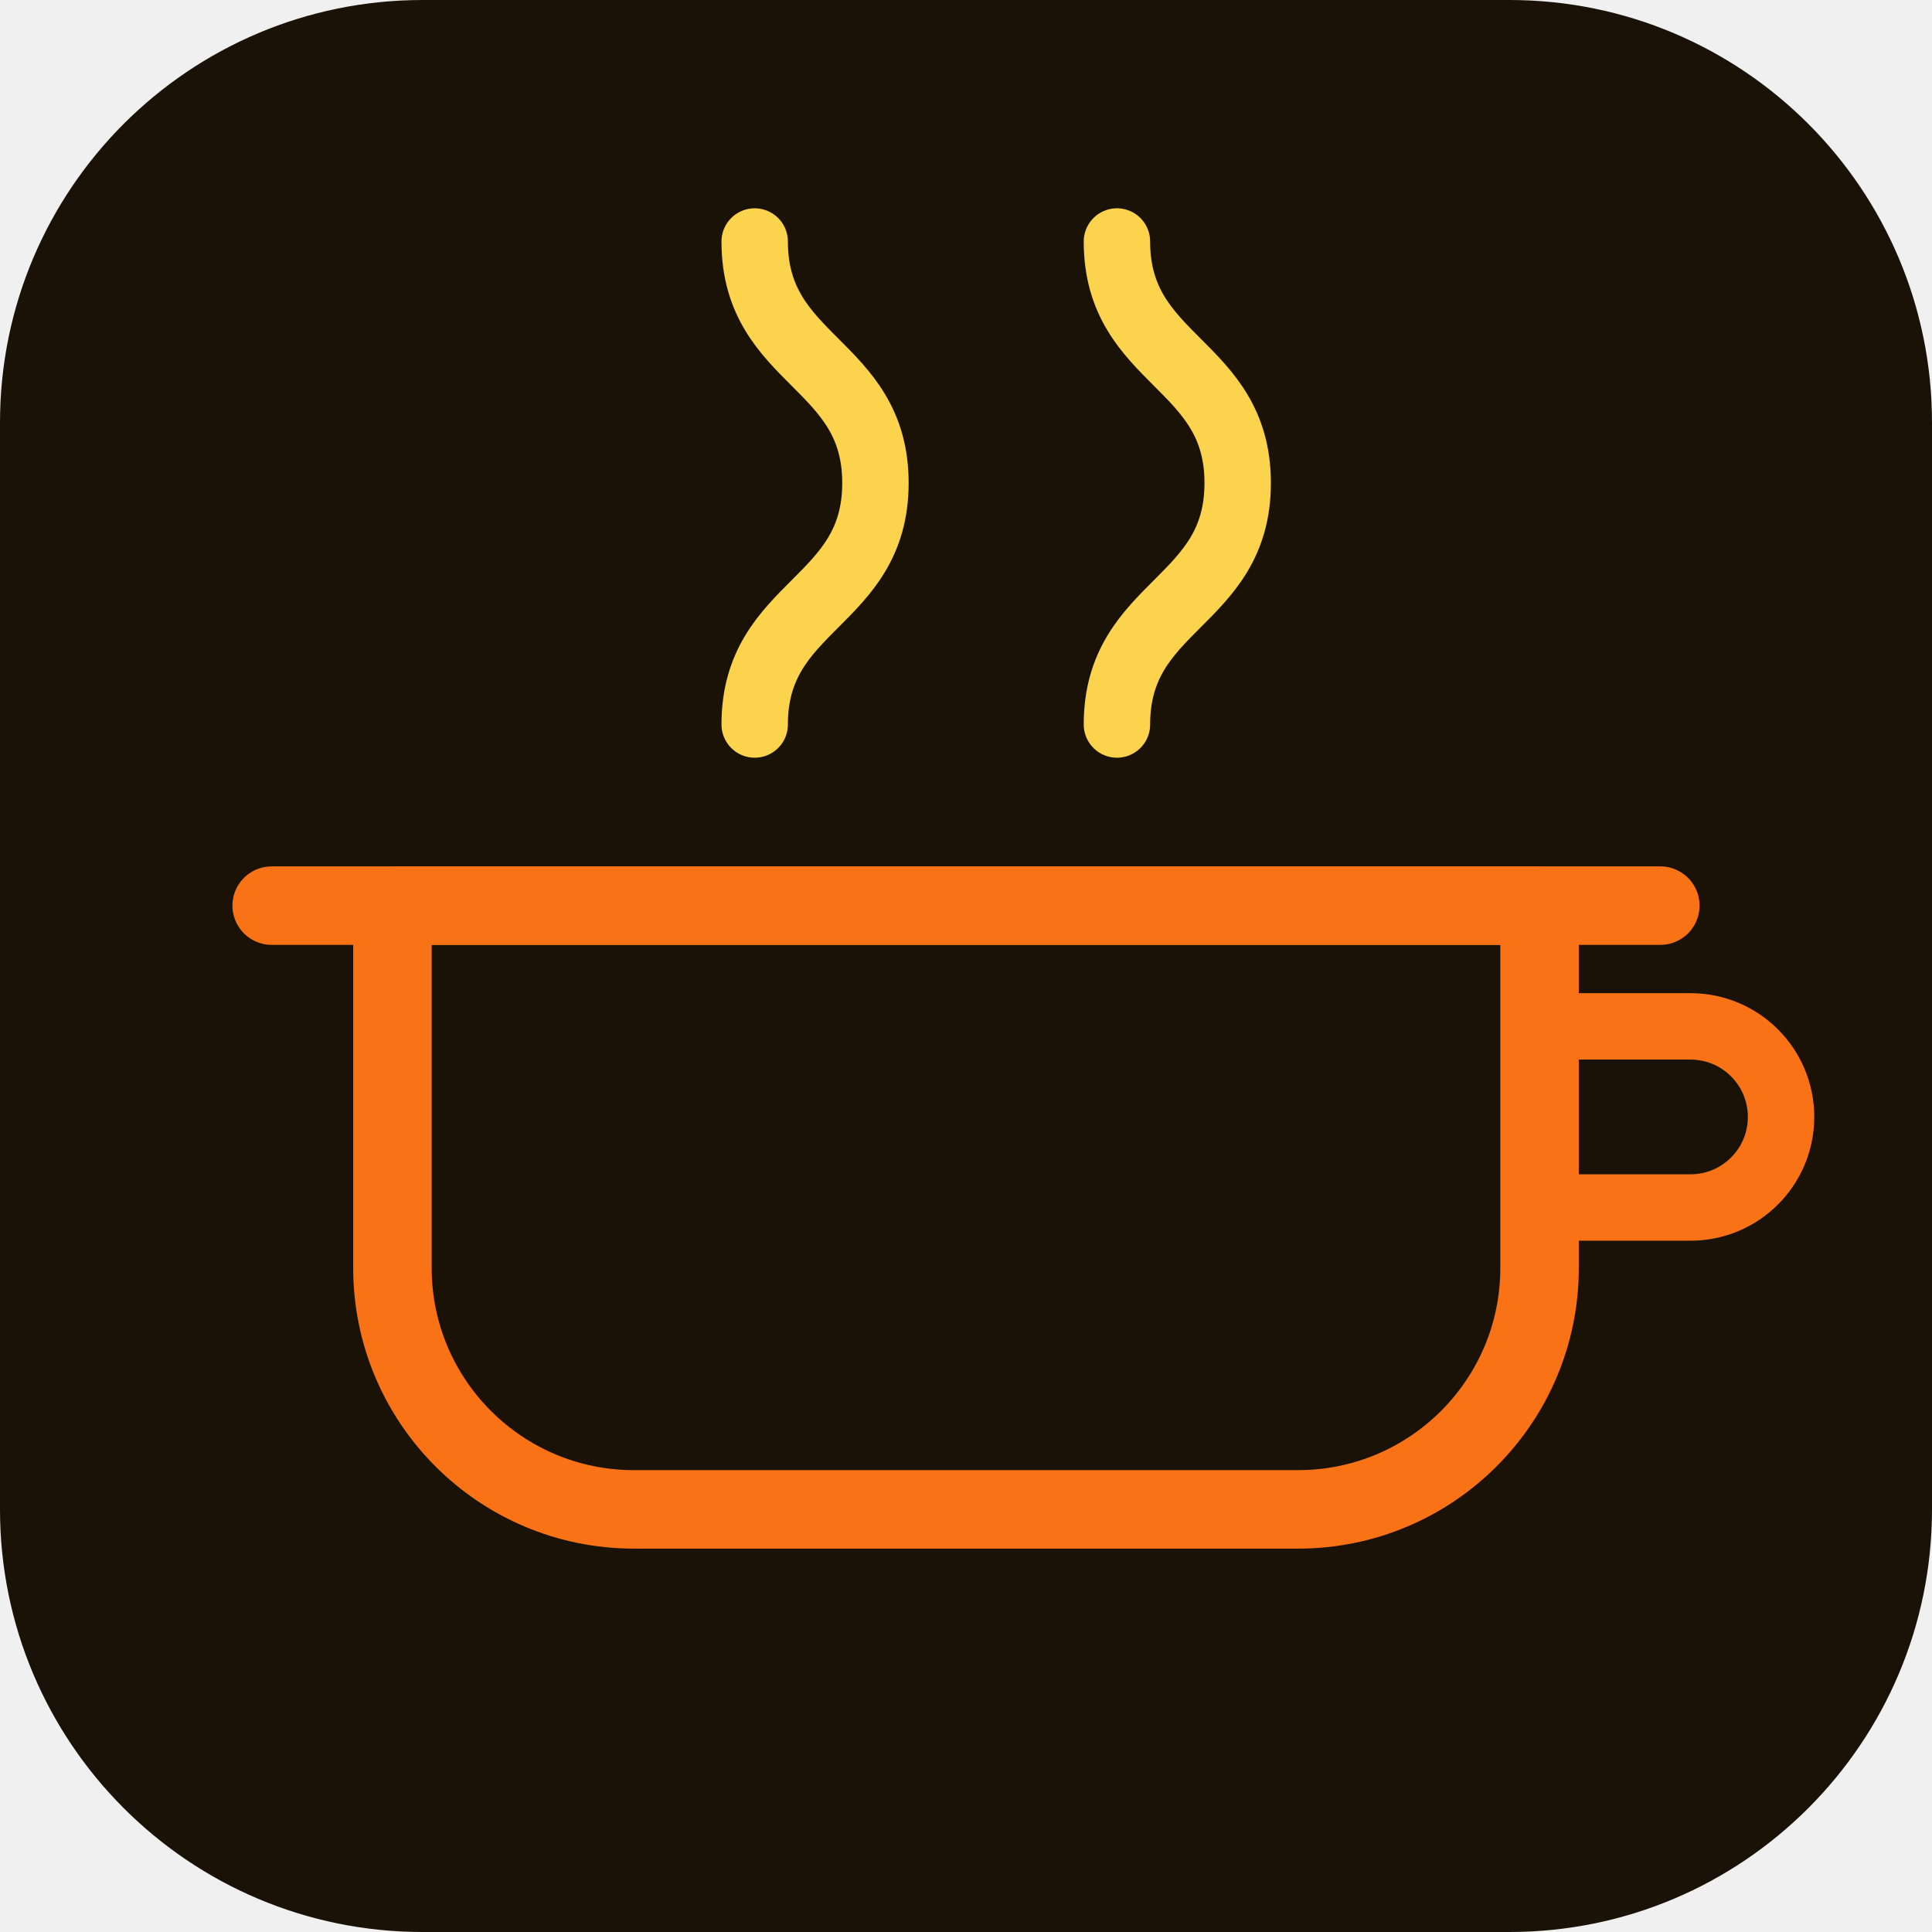
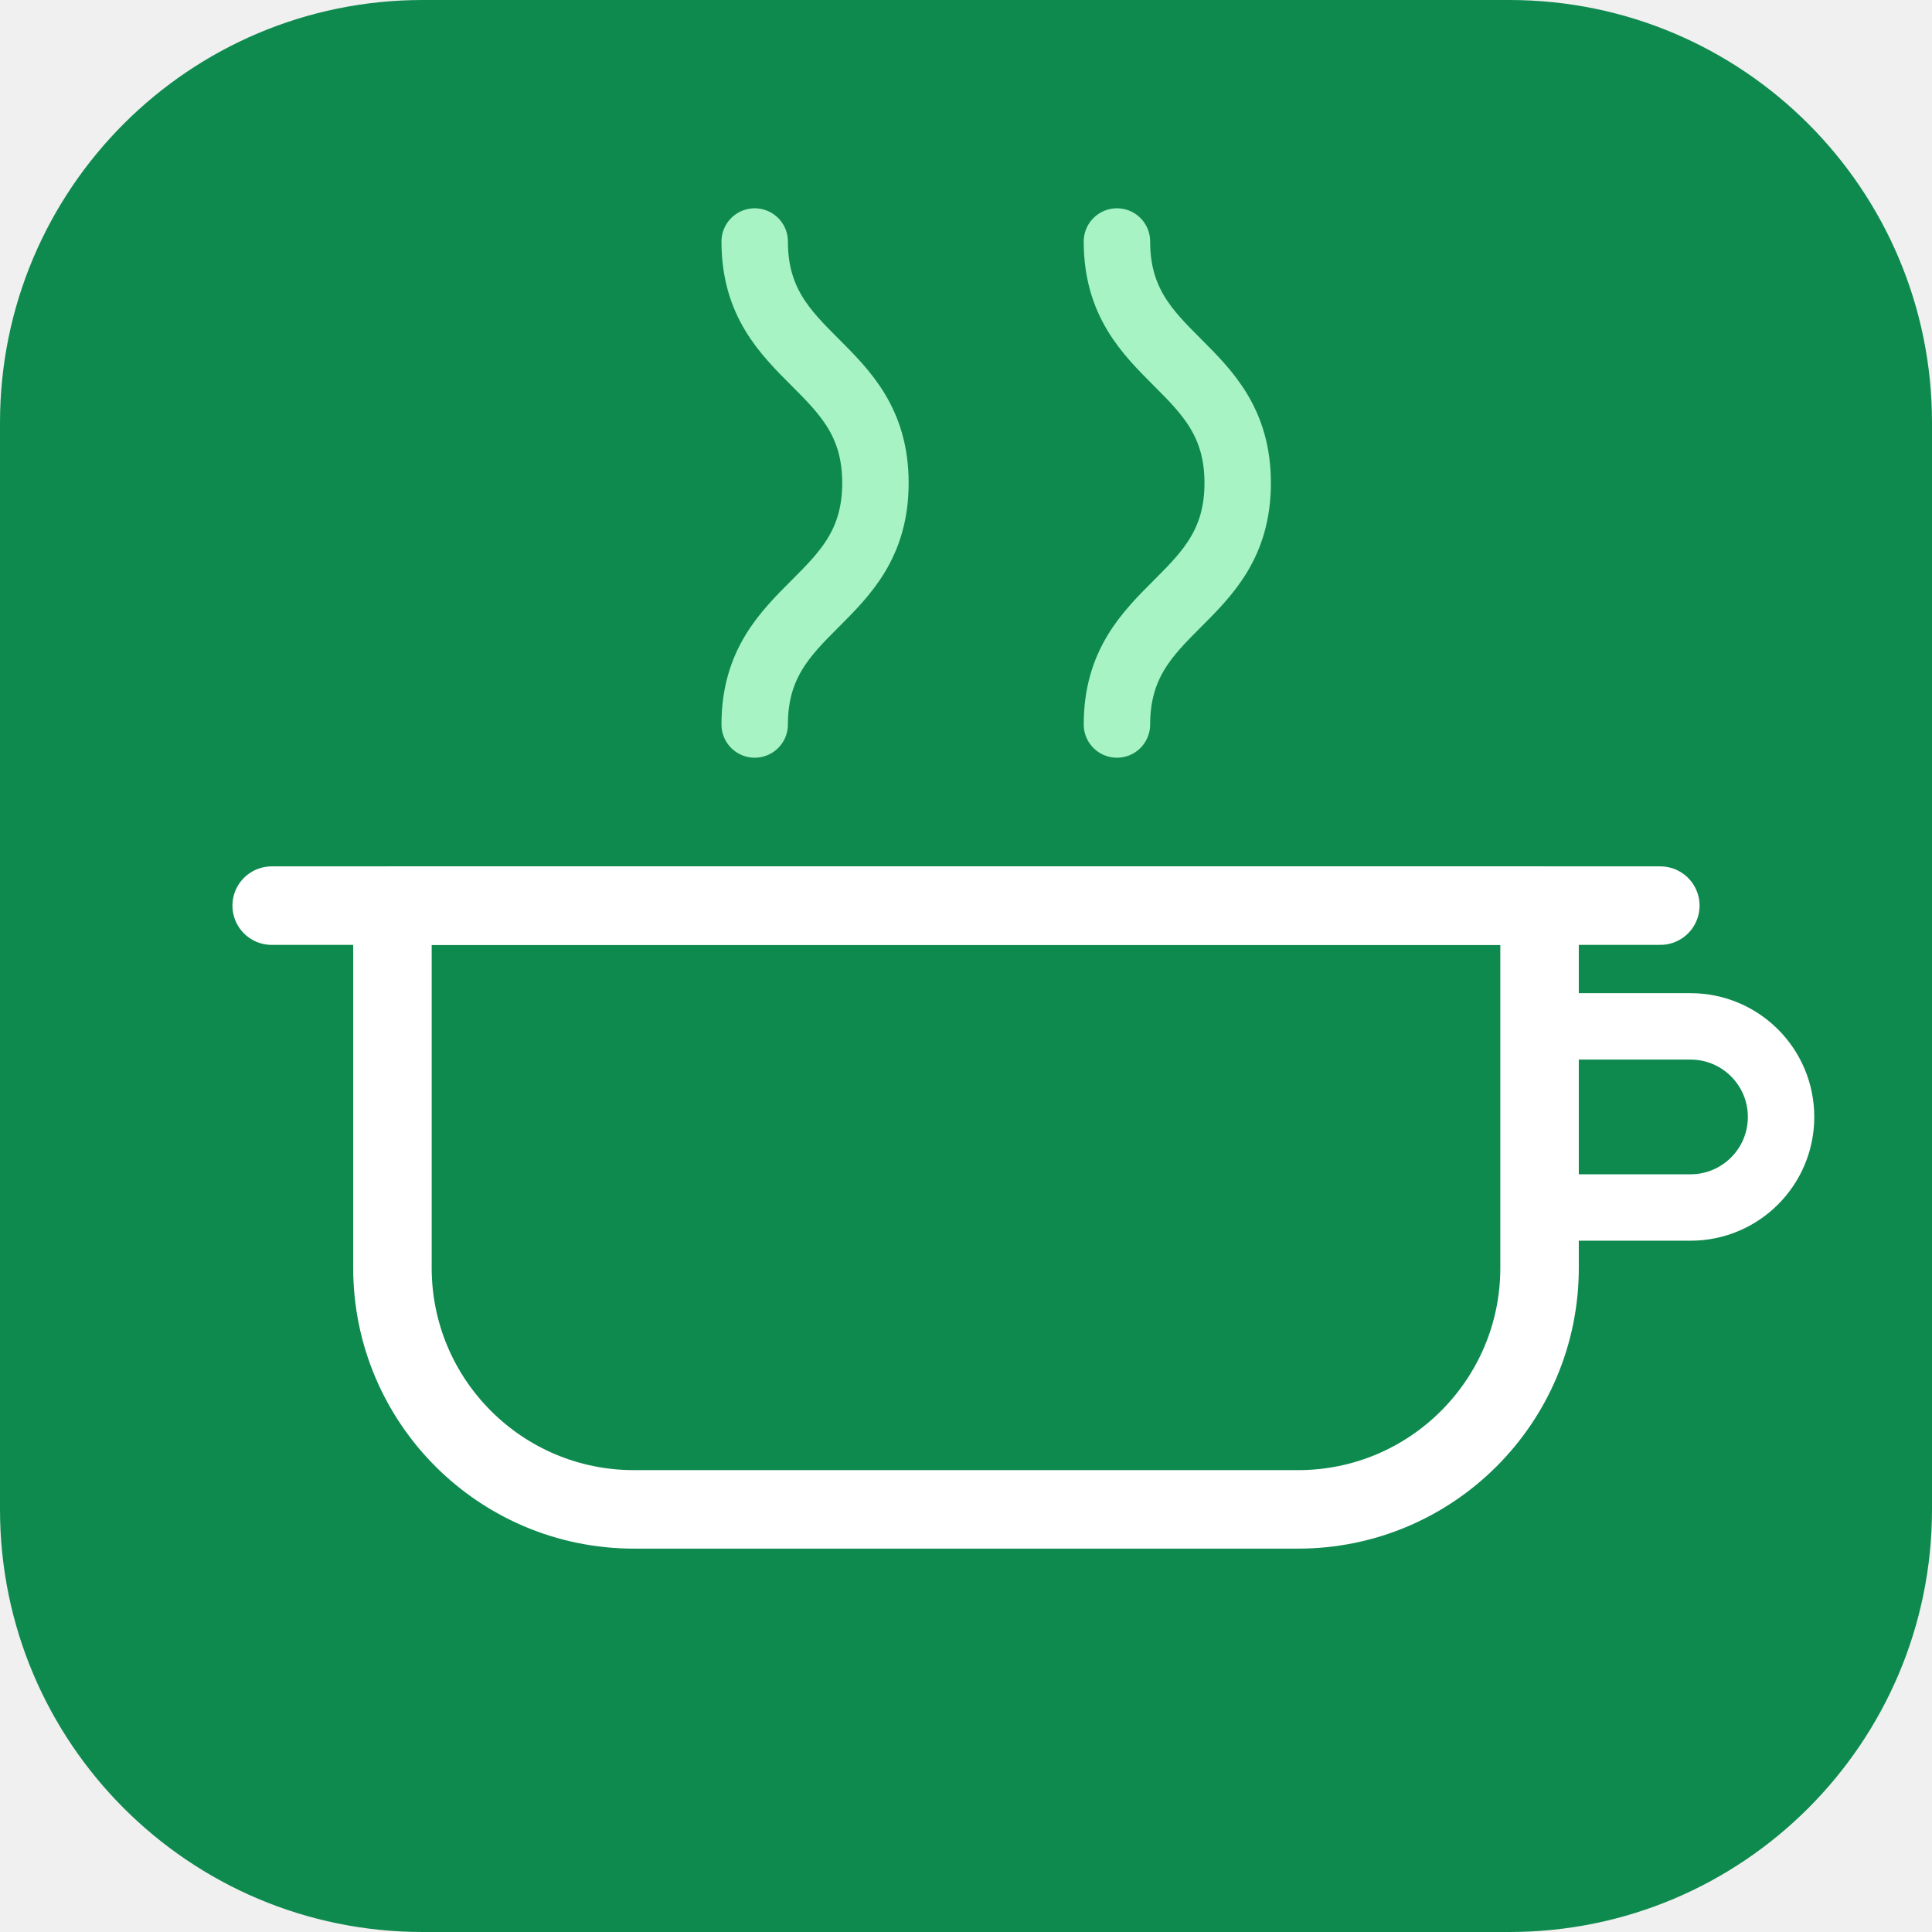
<svg xmlns="http://www.w3.org/2000/svg" viewBox="0 0 64 64">
-   <rect width="64" height="64" rx="14" fill="#1a1207" />
-   <path d="M13 30h38v12a8 8 0 0 1-8 8H21a8 8 0 0 1-8-8V30z" fill="none" stroke="#f97316" stroke-width="2.6" stroke-linejoin="round" />
-   <path d="M9 30h46" stroke="#f97316" stroke-width="2.6" stroke-linecap="round" />
-   <path d="M51 34h5a3 3 0 0 1 0 6h-5" fill="none" stroke="#f97316" stroke-width="2.2" stroke-linejoin="round" />
-   <path d="M25 24c0-4 4-4 4-8s-4-4-4-8" fill="none" stroke="#fcd34d" stroke-width="2.2" stroke-linecap="round" />
-   <path d="M37 24c0-4 4-4 4-8s-4-4-4-8" fill="none" stroke="#fcd34d" stroke-width="2.2" stroke-linecap="round" />
+   <rect width="64" height="64" rx="14" fill="#0f8a4f" />
+   <path d="M13 30h38v12a8 8 0 0 1-8 8H21a8 8 0 0 1-8-8V30z" fill="none" stroke="#ffffff" stroke-width="2.6" stroke-linejoin="round" />
+   <path d="M9 30h46" stroke="#ffffff" stroke-width="2.6" stroke-linecap="round" />
+   <path d="M51 34h5a3 3 0 0 1 0 6h-5" fill="none" stroke="#ffffff" stroke-width="2.2" stroke-linejoin="round" />
+   <path d="M25 24c0-4 4-4 4-8s-4-4-4-8" fill="none" stroke="#a7f3c4" stroke-width="2.2" stroke-linecap="round" />
+   <path d="M37 24c0-4 4-4 4-8s-4-4-4-8" fill="none" stroke="#a7f3c4" stroke-width="2.2" stroke-linecap="round" />
</svg>
